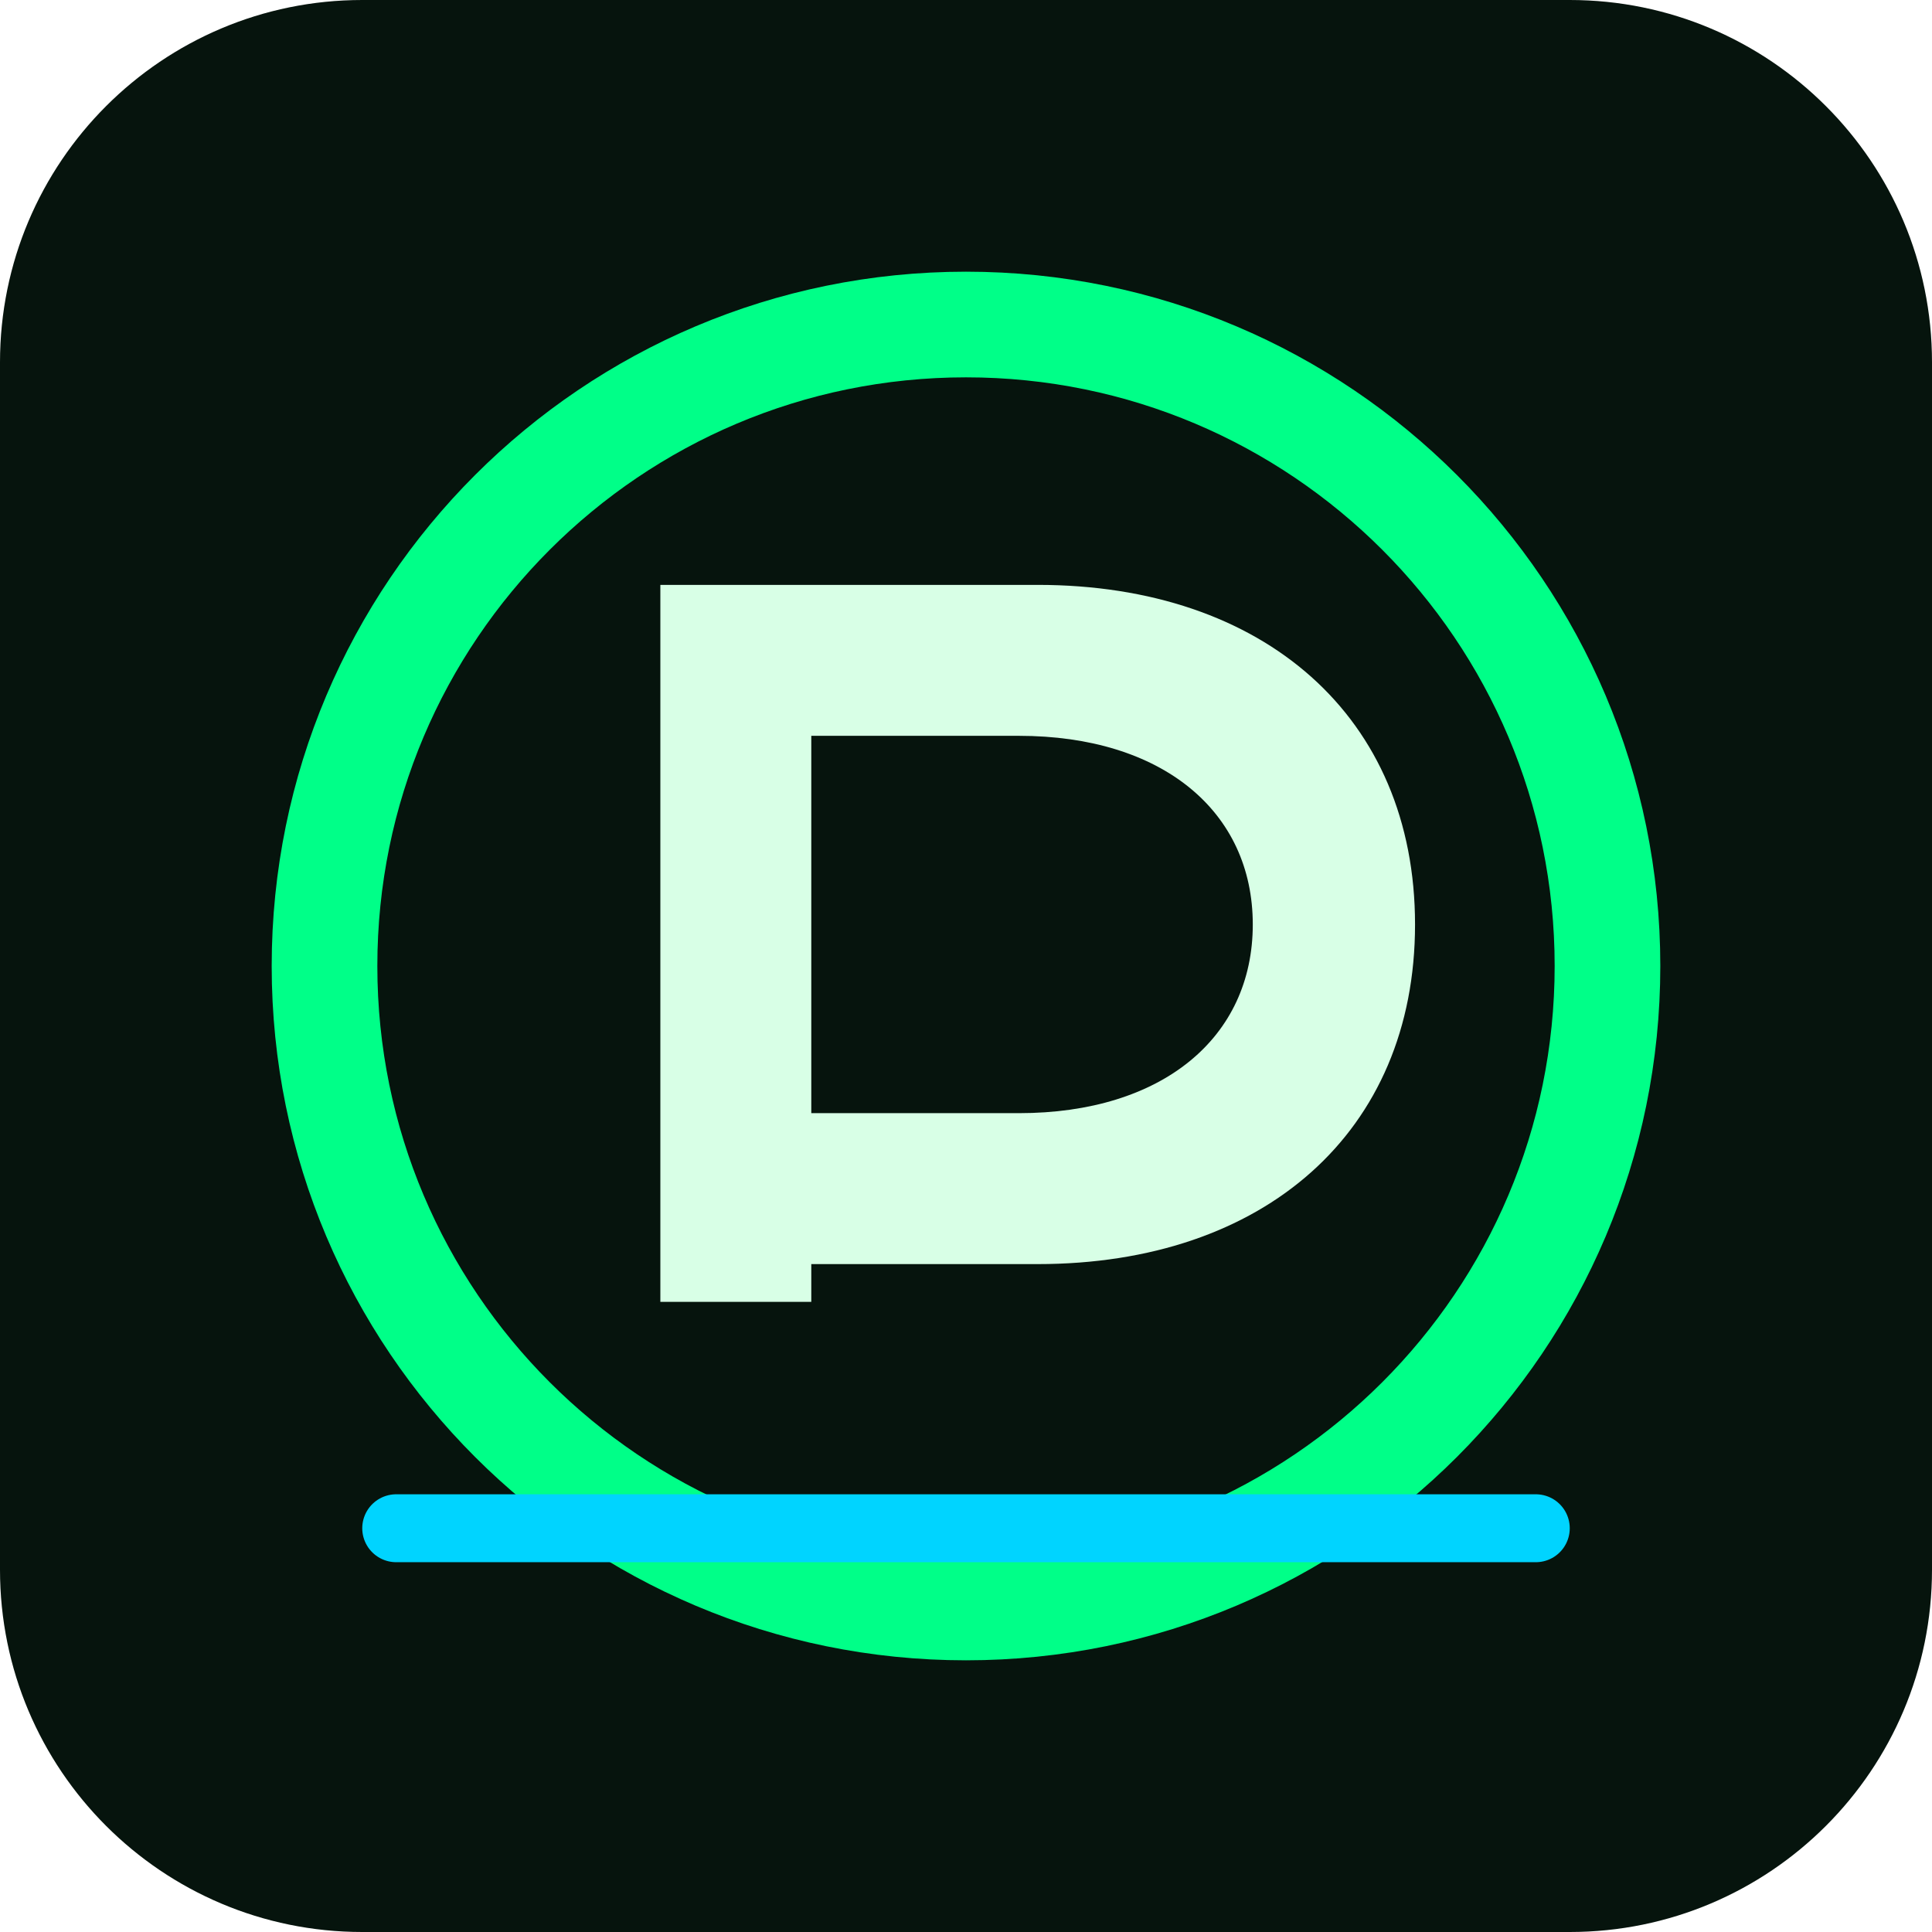
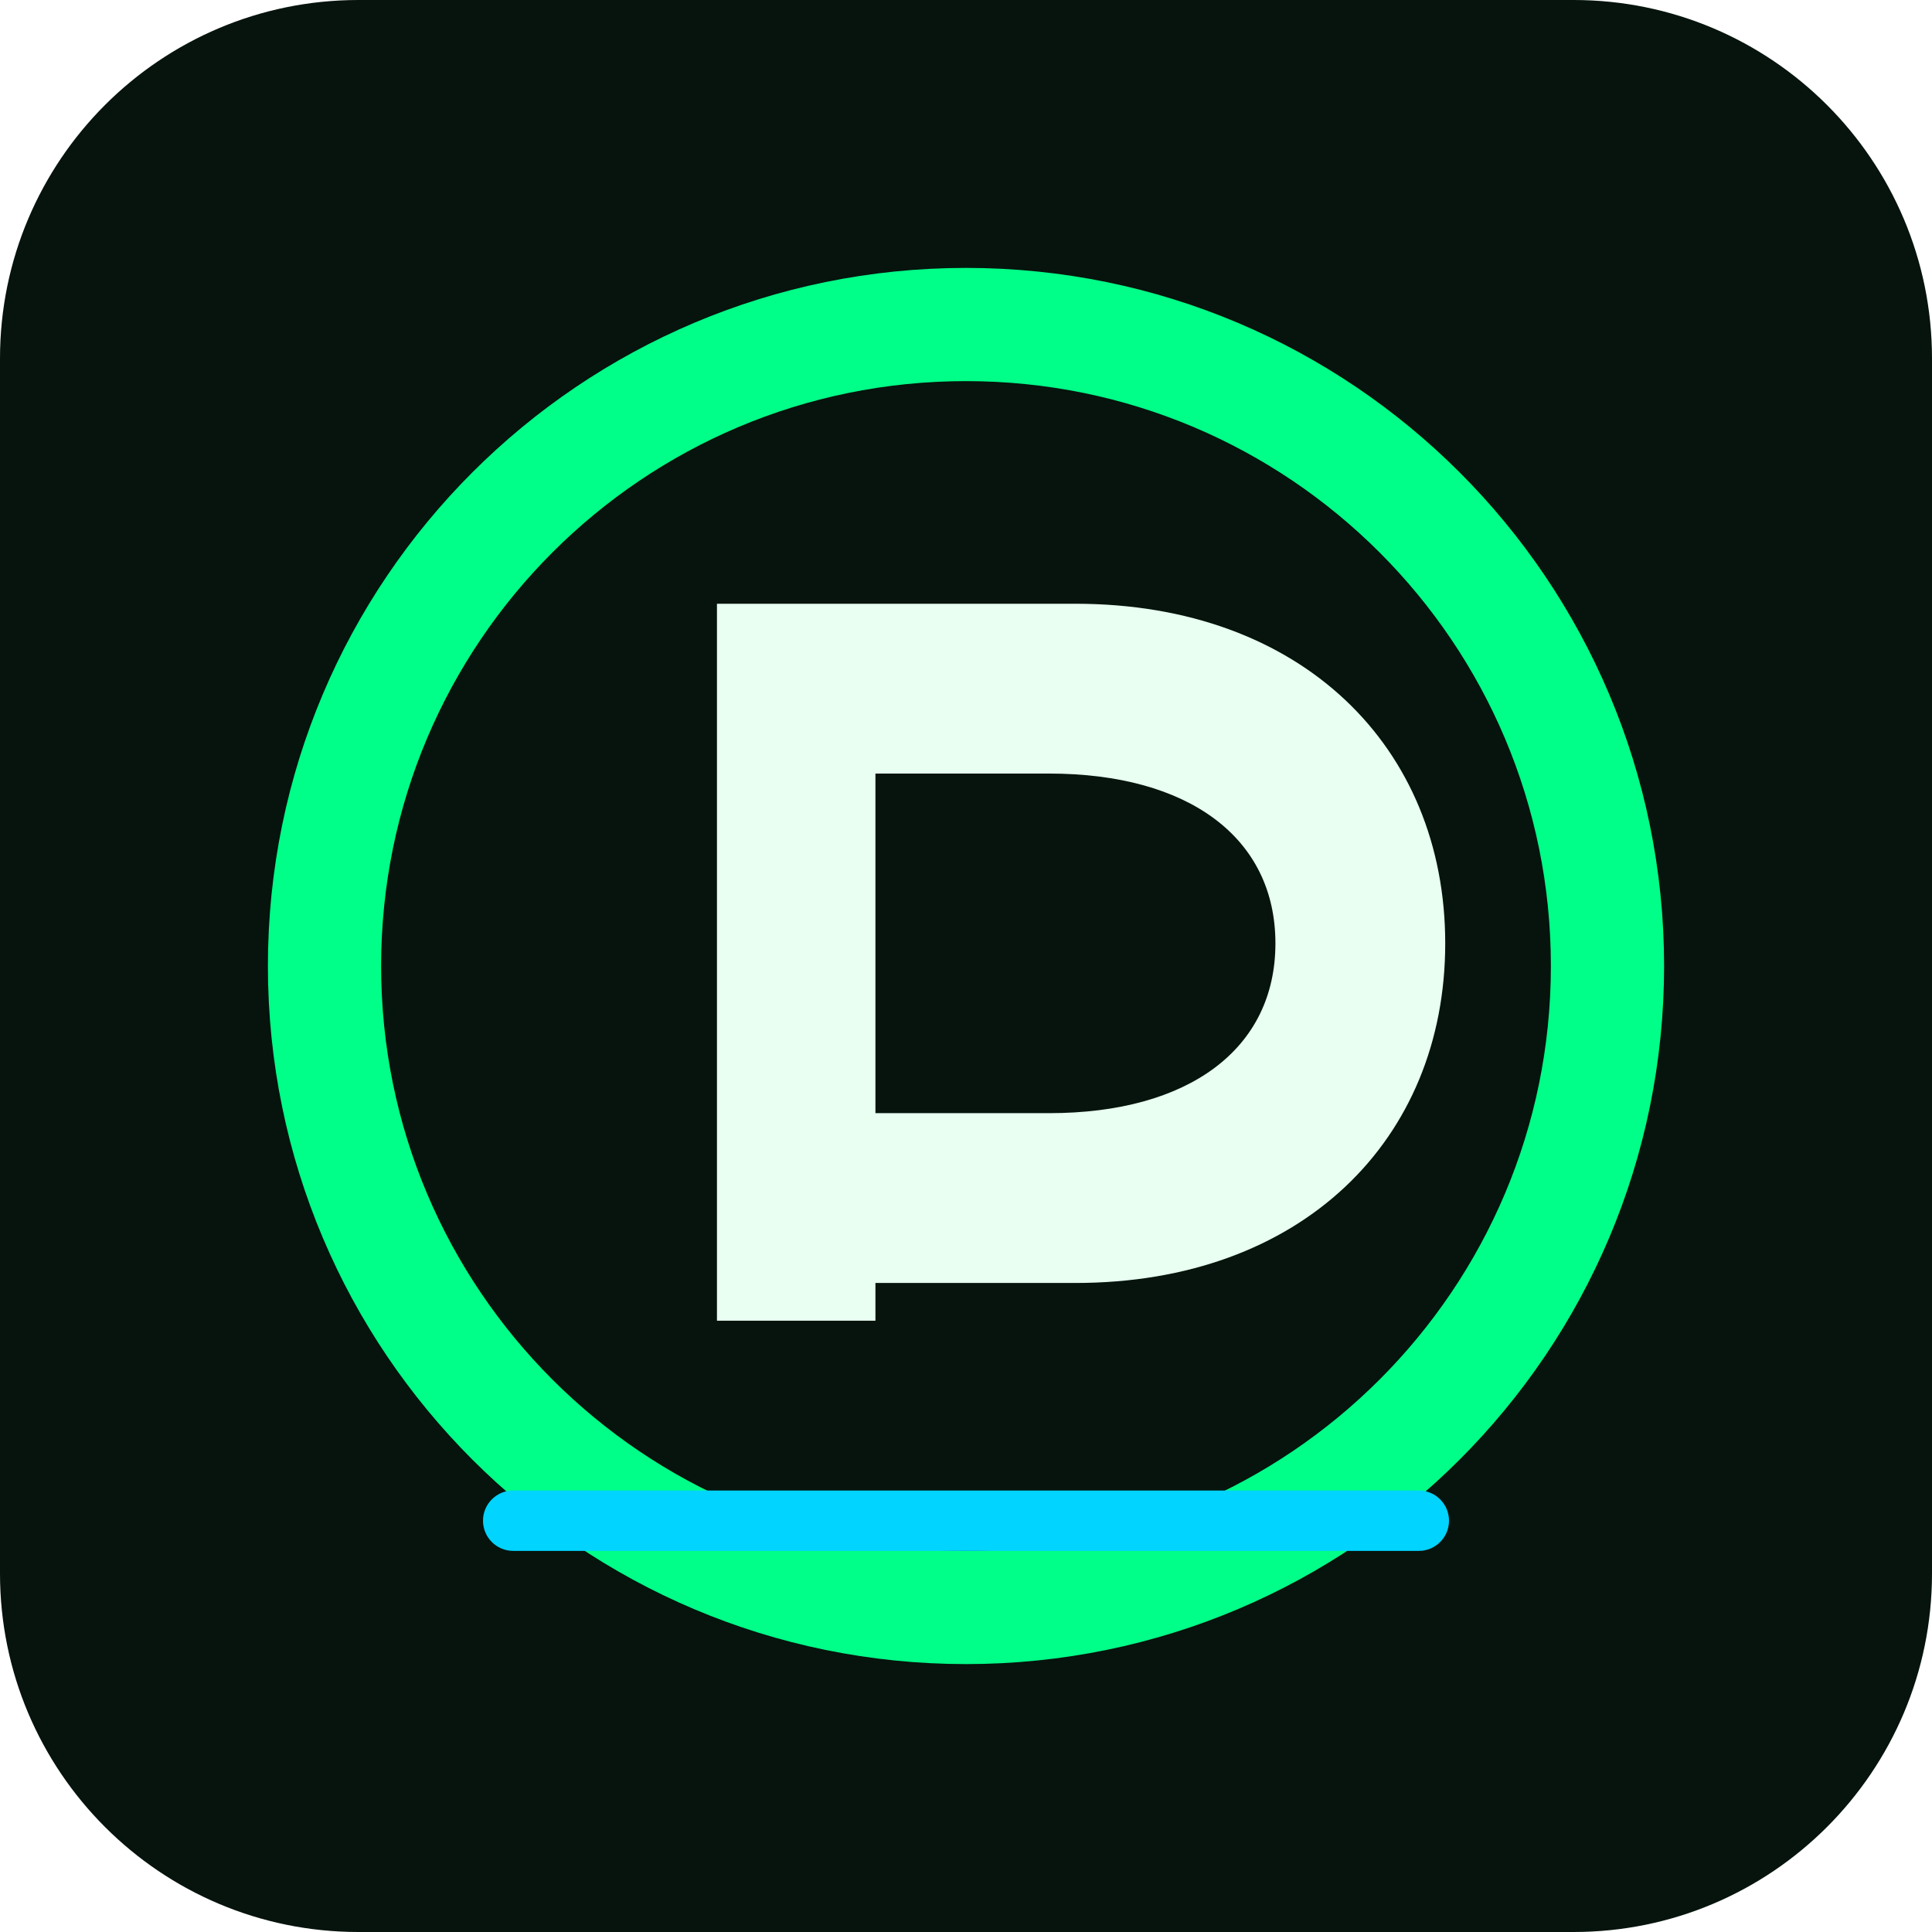
<svg xmlns="http://www.w3.org/2000/svg" width="512" height="512" viewBox="0 0 512 512">
-   <rect width="512" height="512" rx="96" fill="#06140D" />
-   <circle cx="256" cy="256" r="170" fill="none" stroke="#00FF88" stroke-width="28" />
-   <path d="M175 345 L175 155 L275 155 C335 155 375 190 375 245 C375 300 335 335 275 335 L215 335 L215 345 Z            M215 295 L270 295 C308 295 332 275 332 245 C332 215 308 195 270 195 L215 195 Z" fill="#D8FFE6" />
-   <path d="M105 405 L407 405" stroke="#00D4FF" stroke-width="18" stroke-linecap="round" />
+   <rect width="512" height="512" rx="95" fill="#06140D" />
+   <circle cx="256" cy="256" r="170" fill="none" stroke="#00FF88" stroke-width="30" />
+   <path d="M190 350 L190 160 L285 160 C345 160 383 198 383 250 C383 302 345 340 285 340 L232 340 L232 350 Z            M232 295 L278 295 C315 295 338 278 338 250 C338 222 315 205 278 205 L232 205 Z" fill="#E8FFF1" />
+   <rect x="128" y="395" width="256" height="16" rx="8" fill="#00D4FF" />
</svg>
